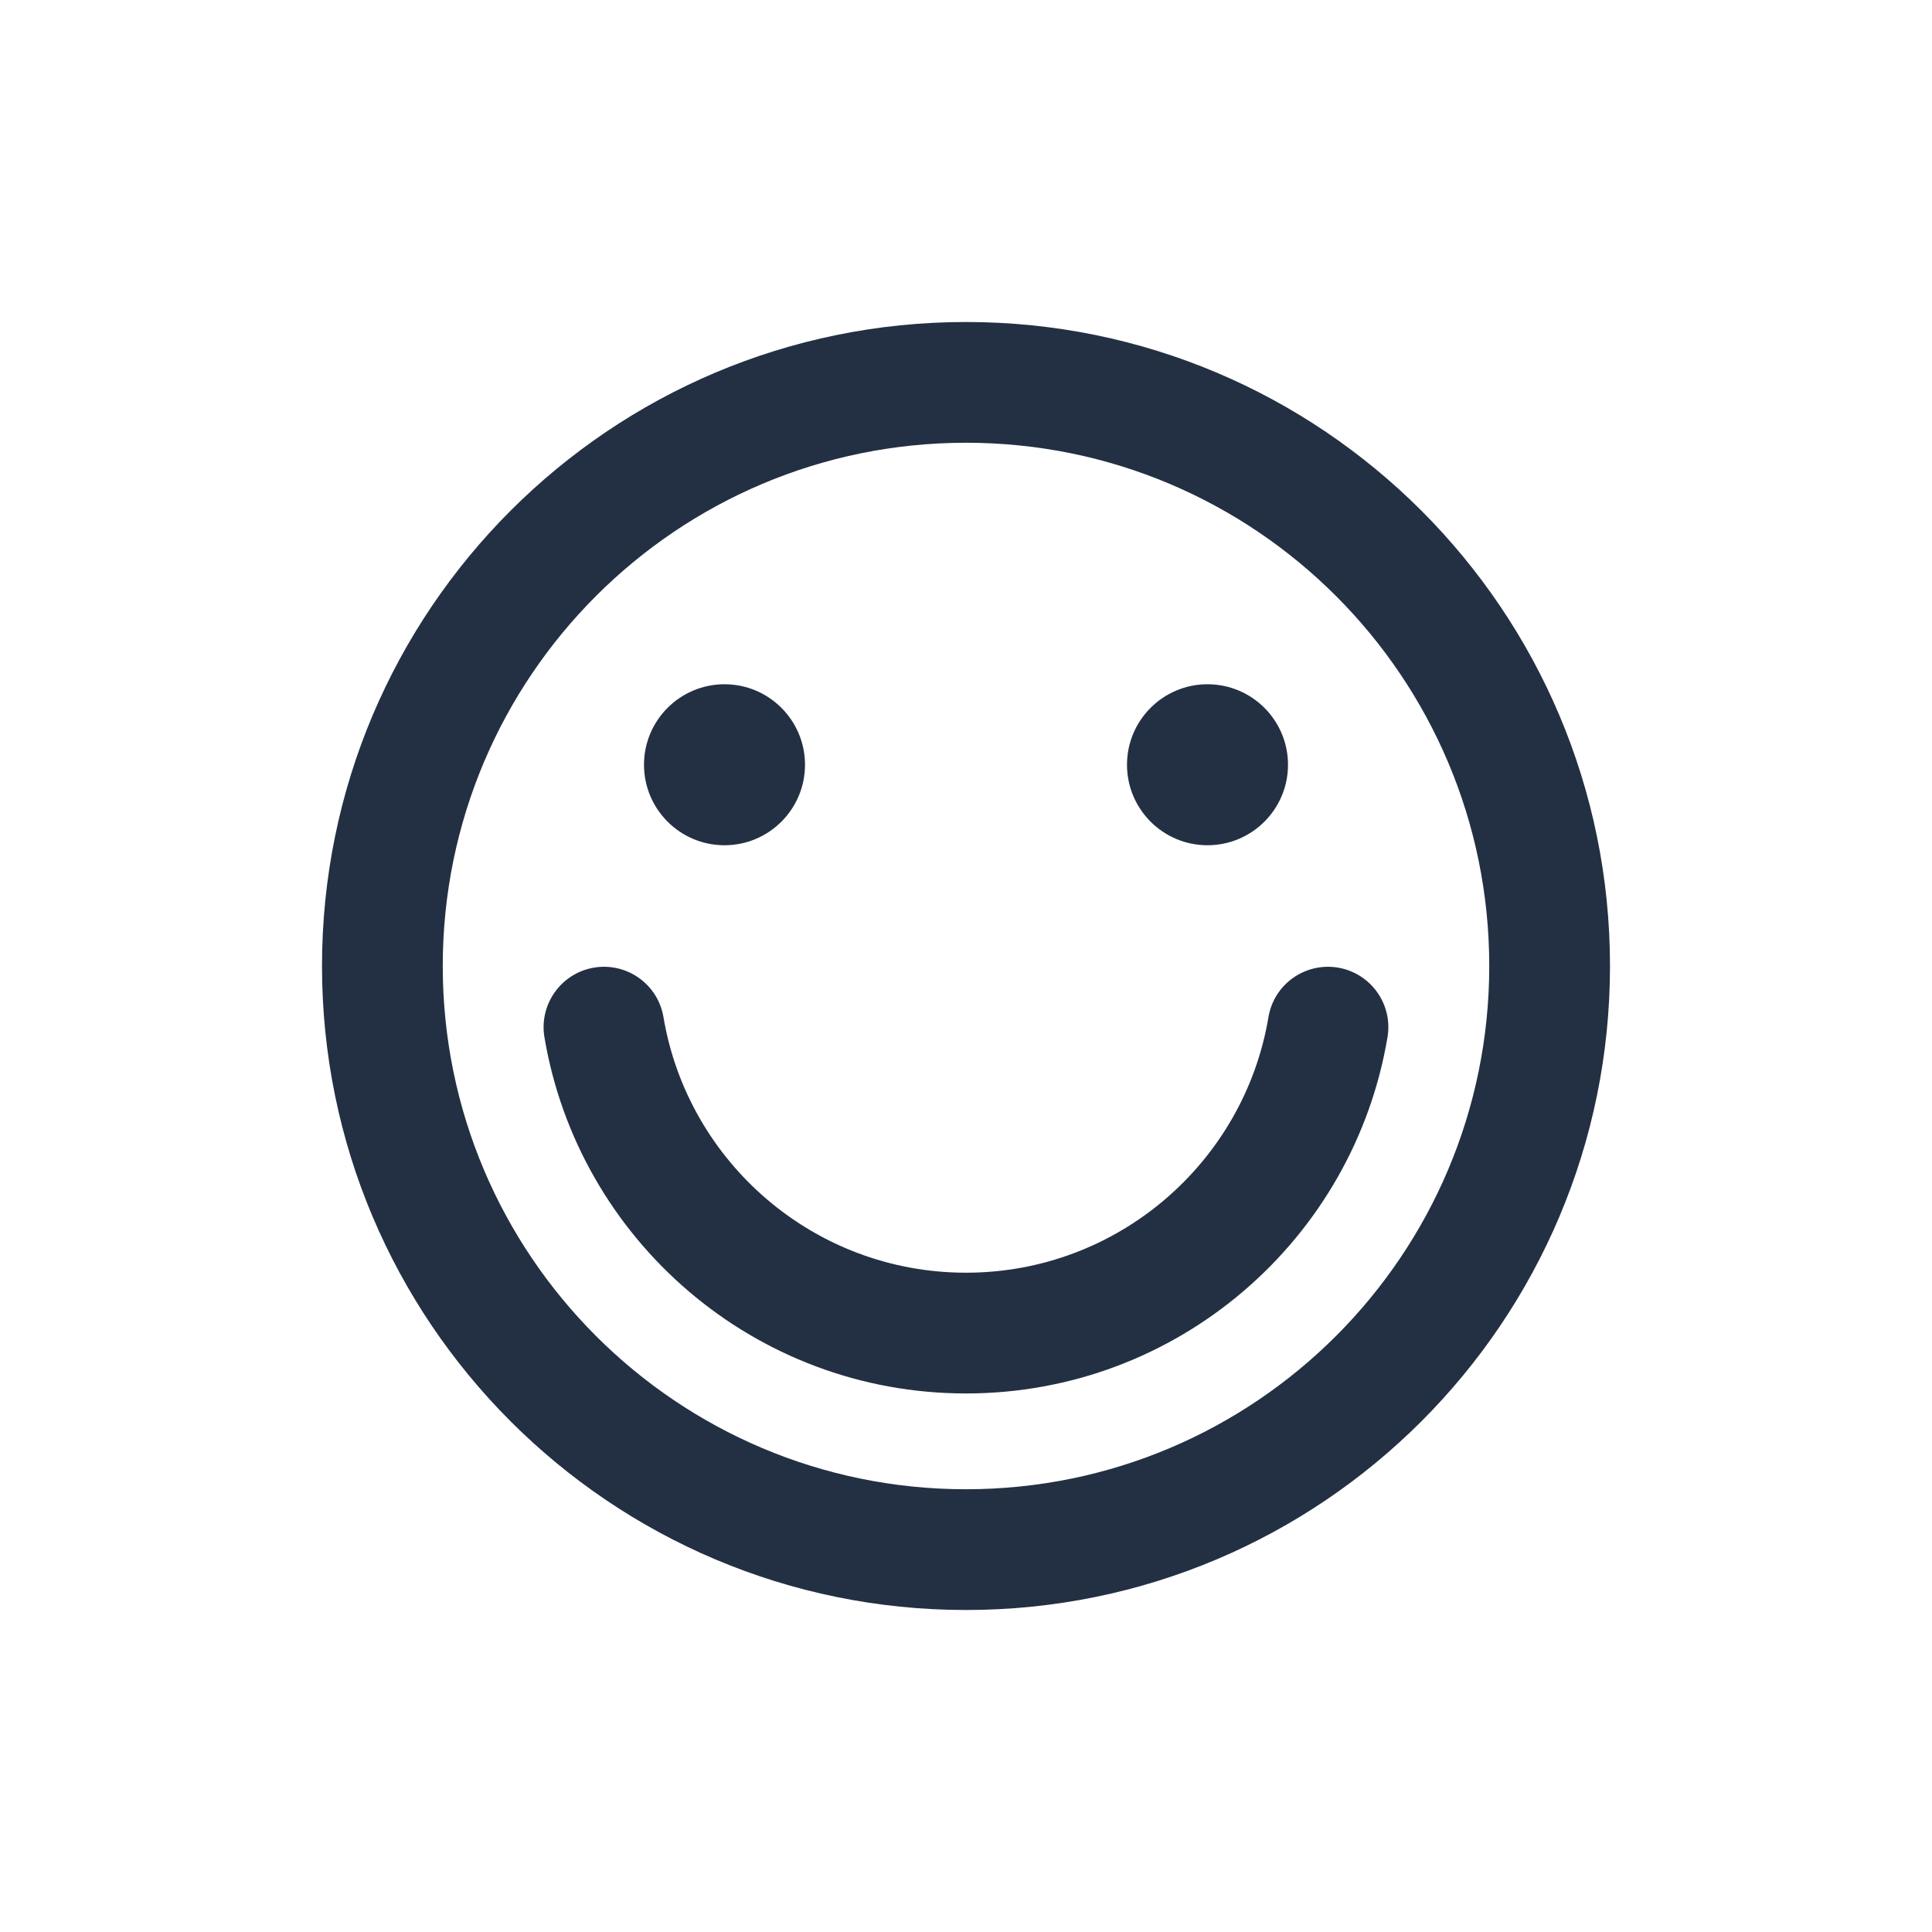
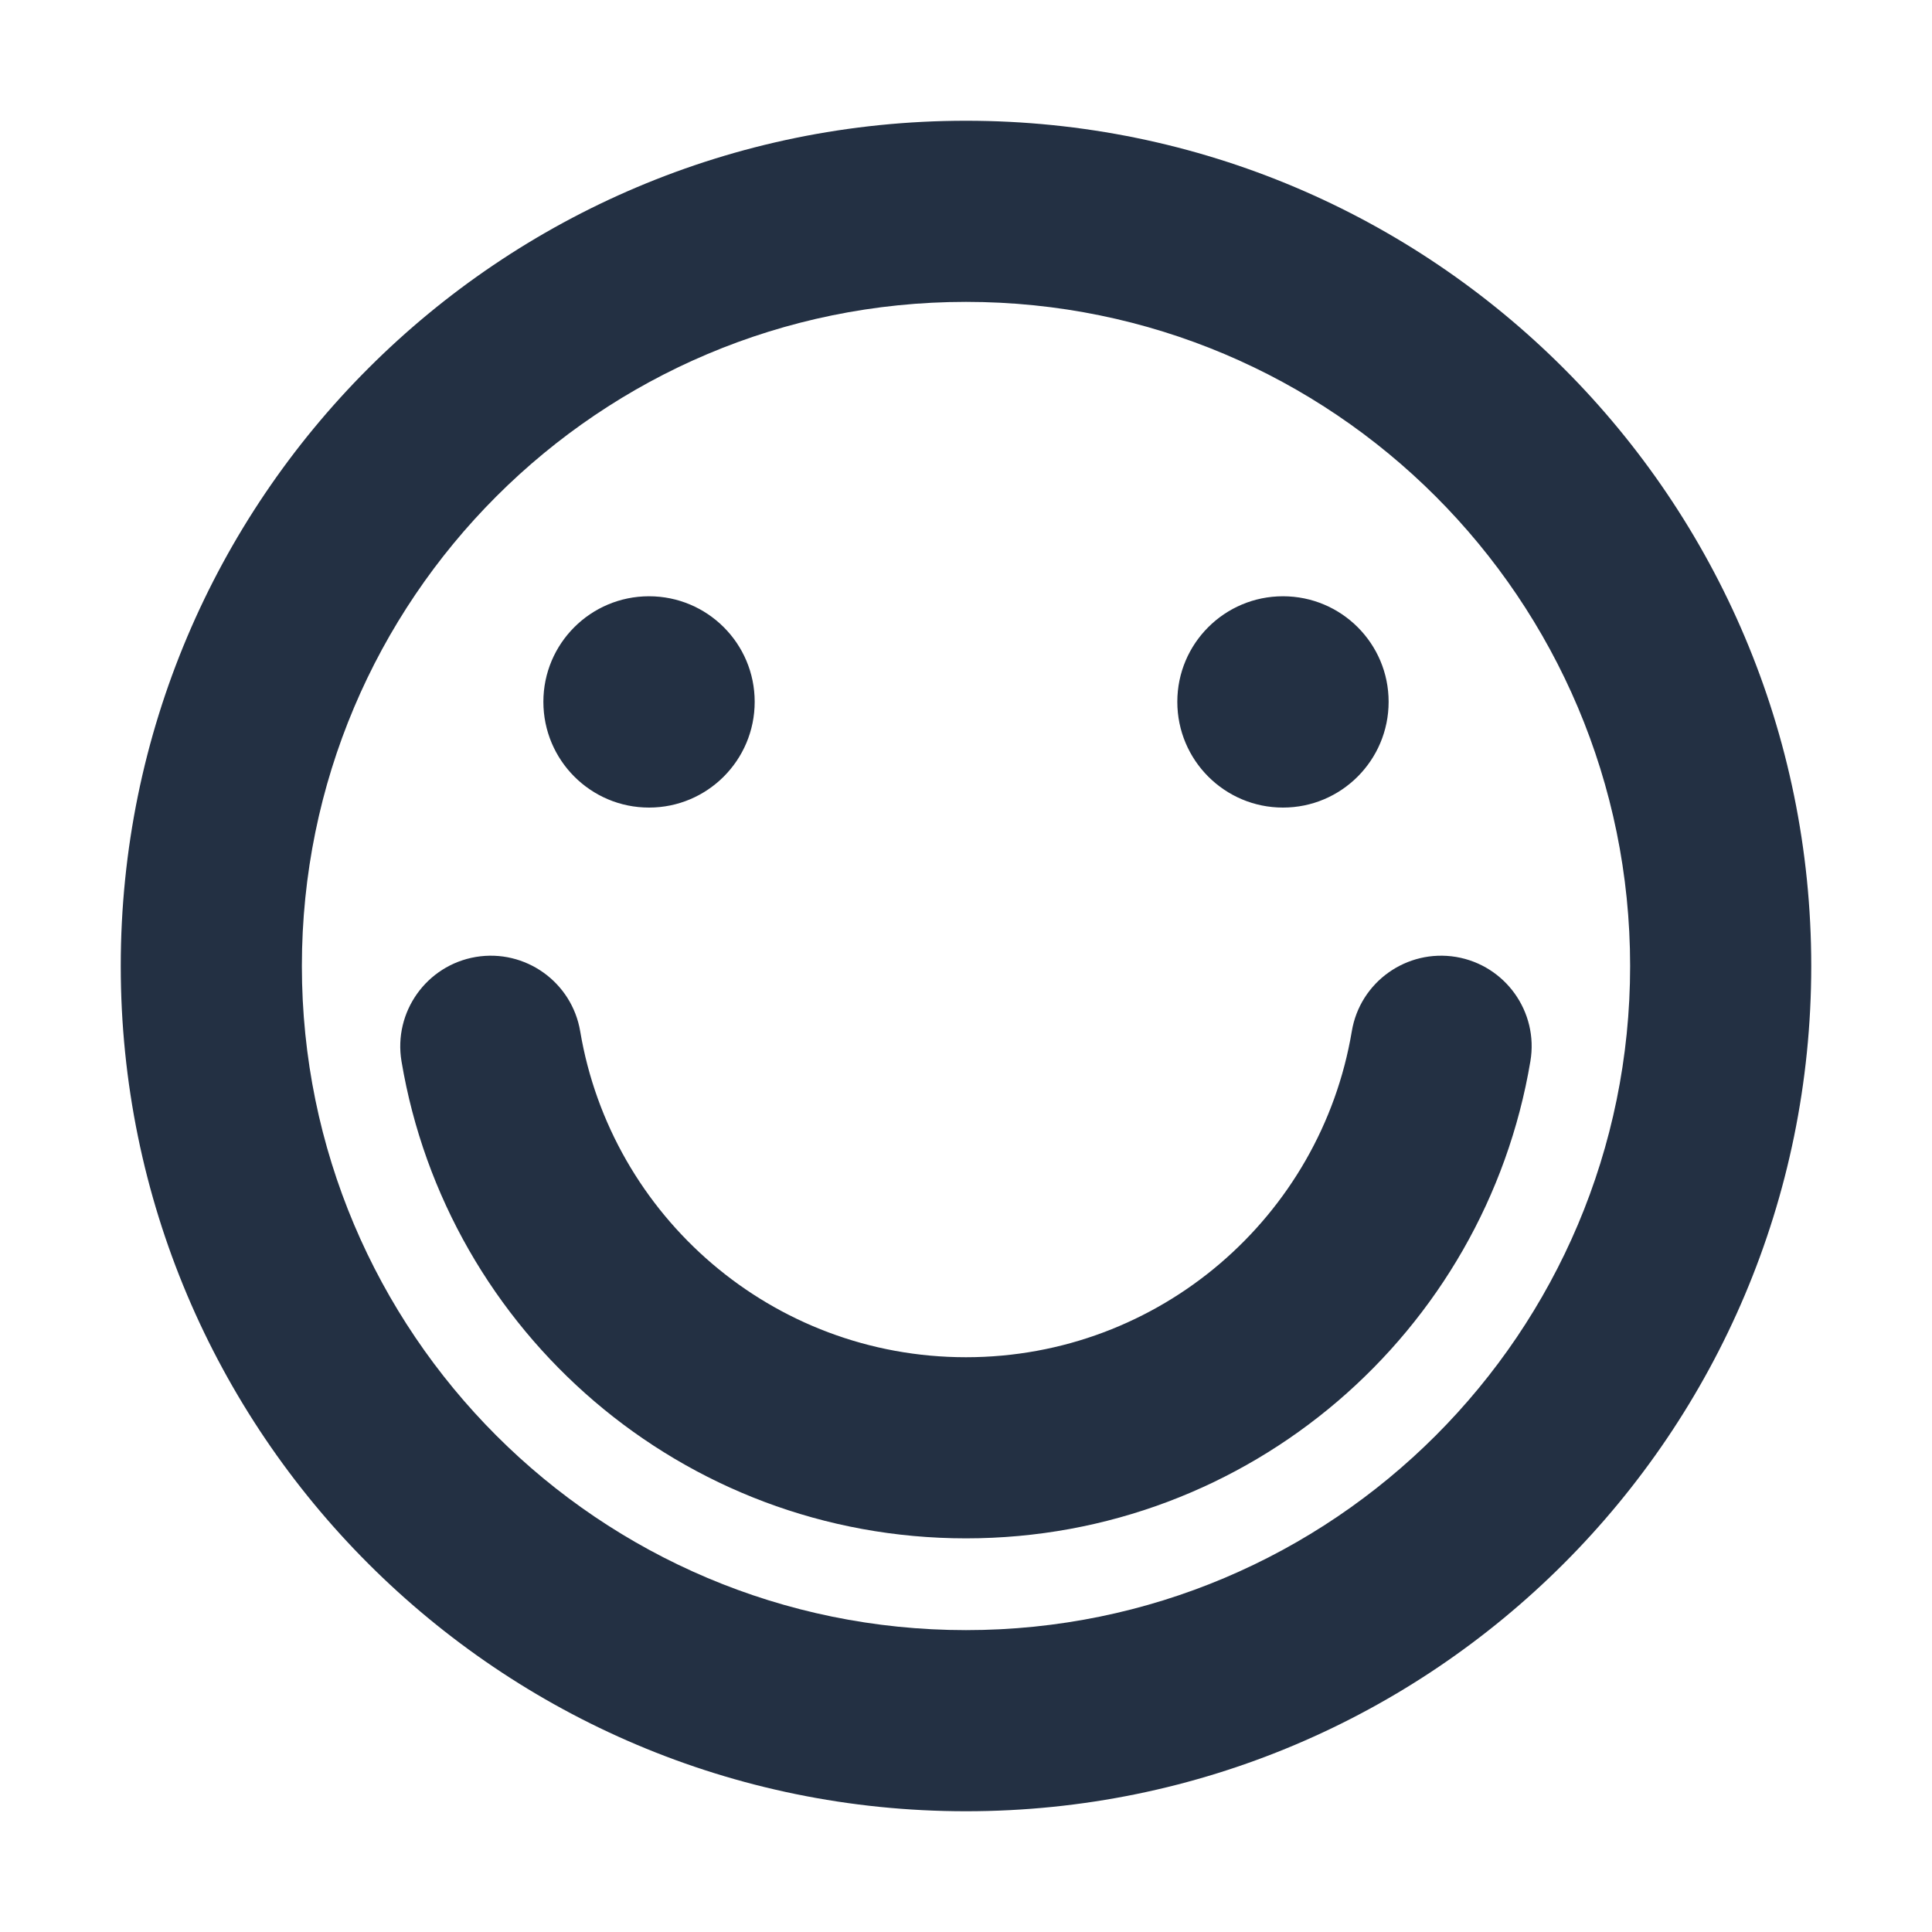
- <svg xmlns="http://www.w3.org/2000/svg" width="24" height="24" viewBox="0 0 24 24" fill="none">
-   <path fill-rule="evenodd" clip-rule="evenodd" d="M18.5 12C18.5 15.59 15.59 18.5 12 18.5C8.41 18.5 5.5 15.59 5.5 12C5.5 8.41 8.41 5.5 12 5.5C15.59 5.5 18.5 8.41 18.5 12ZM20 12C20 16.418 16.418 20 12 20C7.582 20 4 16.418 4 12C4 7.582 7.582 4 12 4C16.418 4 20 7.582 20 12ZM9 10.5C9.552 10.5 10 10.052 10 9.5C10 8.948 9.552 8.5 9 8.5C8.448 8.5 8 8.948 8 9.5C8 10.052 8.448 10.5 9 10.5ZM16 9.5C16 10.052 15.552 10.5 15 10.5C14.448 10.5 14 10.052 14 9.5C14 8.948 14.448 8.5 15 8.5C15.552 8.5 16 8.948 16 9.5ZM8.242 12.636C8.174 12.227 7.787 11.952 7.379 12.02C6.97 12.089 6.695 12.476 6.763 12.884C7.185 15.396 9.368 17.31 12 17.31C14.632 17.31 16.815 15.396 17.236 12.884C17.305 12.476 17.029 12.089 16.621 12.02C16.212 11.952 15.825 12.227 15.757 12.636C15.455 14.437 13.887 15.81 12 15.81C10.113 15.81 8.545 14.437 8.242 12.636Z" fill="#233043" />
+ <svg xmlns="http://www.w3.org/2000/svg" width="16" height="16" viewBox="0 0 16 16" fill="none">
+   <path fill-rule="evenodd" clip-rule="evenodd" d="M13.5 8C13.5 11.038 11.038 13.5 8 13.5C4.962 13.5 2.5 11.038 2.5 8C2.5 4.962 4.962 2.5 8 2.5C11.038 2.5 13.5 4.962 13.5 8ZM15 8C15 11.866 11.866 15 8 15C4.134 15 1 11.866 1 8C1 4.134 4.134 1 8 1C11.866 1 15 4.134 15 8ZM5.375 6.688C5.858 6.688 6.25 6.296 6.25 5.812C6.25 5.329 5.858 4.938 5.375 4.938C4.892 4.938 4.5 5.329 4.5 5.812C4.5 6.296 4.892 6.688 5.375 6.688ZM11.5 5.812C11.5 6.296 11.108 6.688 10.625 6.688C10.142 6.688 9.75 6.296 9.75 5.812C9.75 5.329 10.142 4.938 10.625 4.938C11.108 4.938 11.5 5.329 11.5 5.812ZM4.805 8.541C4.736 8.132 4.349 7.857 3.941 7.925C3.532 7.994 3.257 8.381 3.325 8.789C3.701 11.031 5.65 12.74 8 12.74C10.349 12.74 12.298 11.031 12.674 8.789C12.743 8.381 12.467 7.994 12.059 7.925C11.65 7.857 11.263 8.132 11.195 8.541C10.938 10.073 9.604 11.24 8 11.24C6.395 11.24 5.062 10.073 4.805 8.541Z" fill="#233043" />
</svg>
